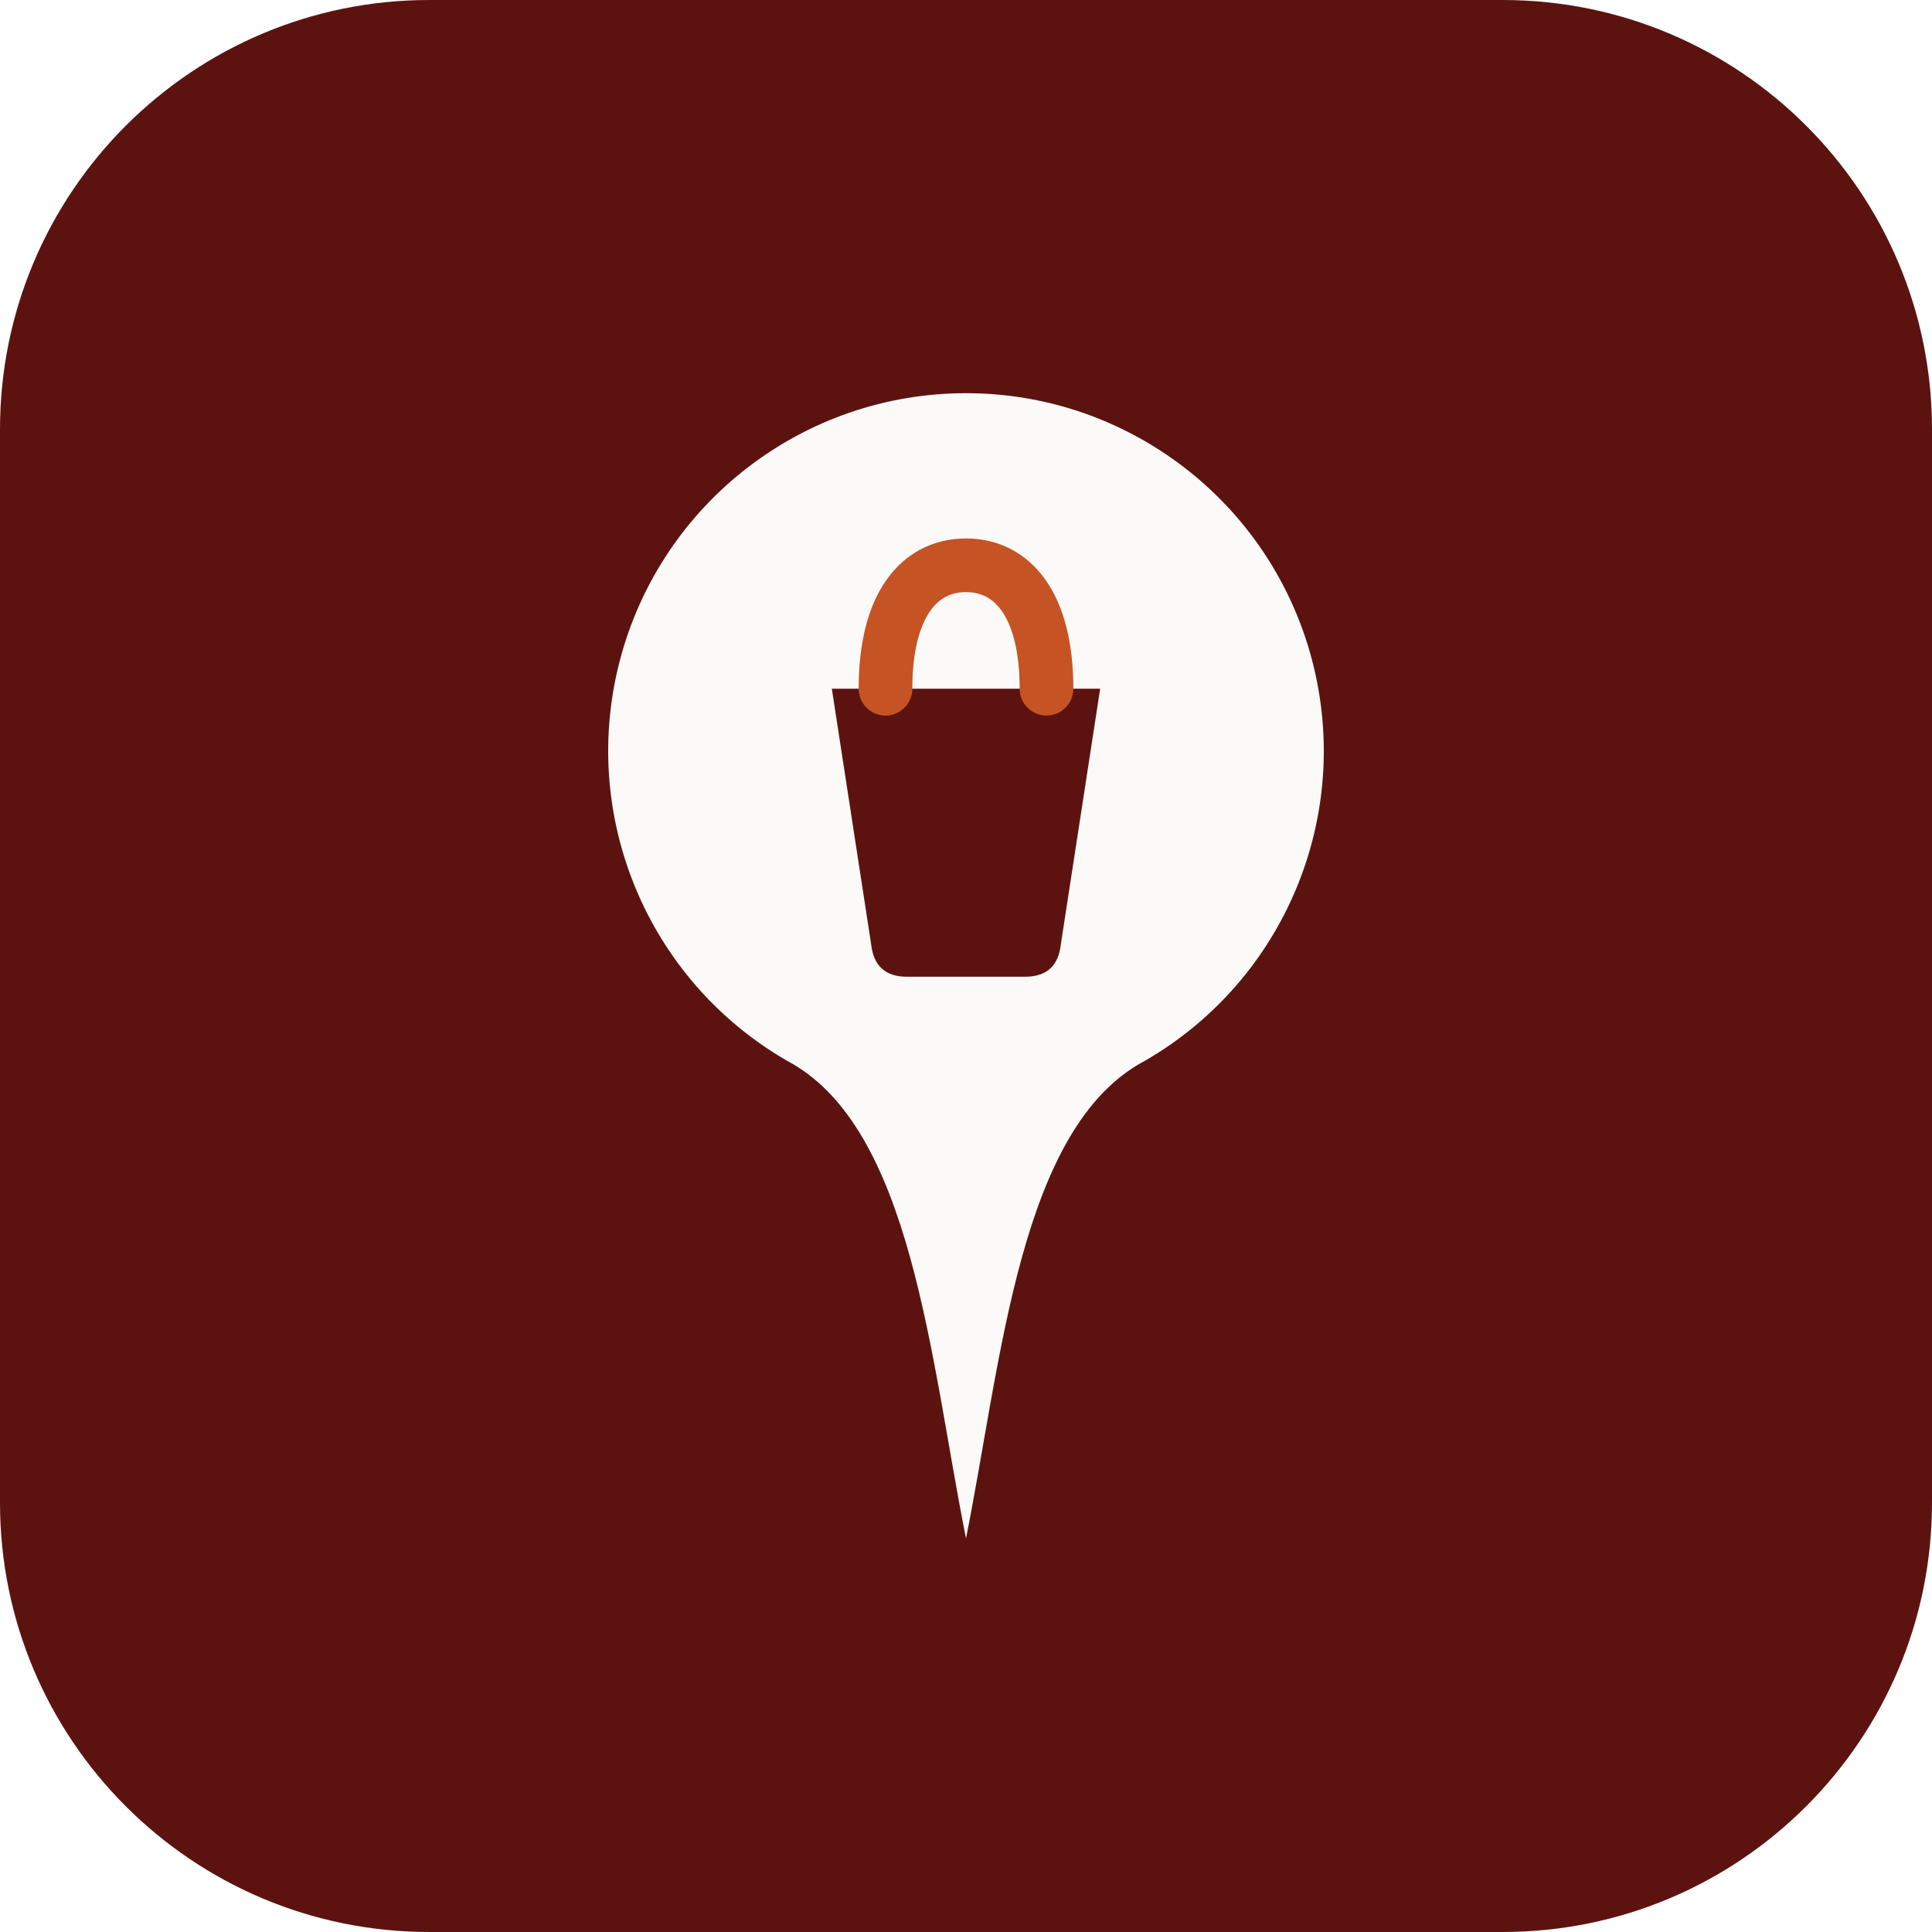
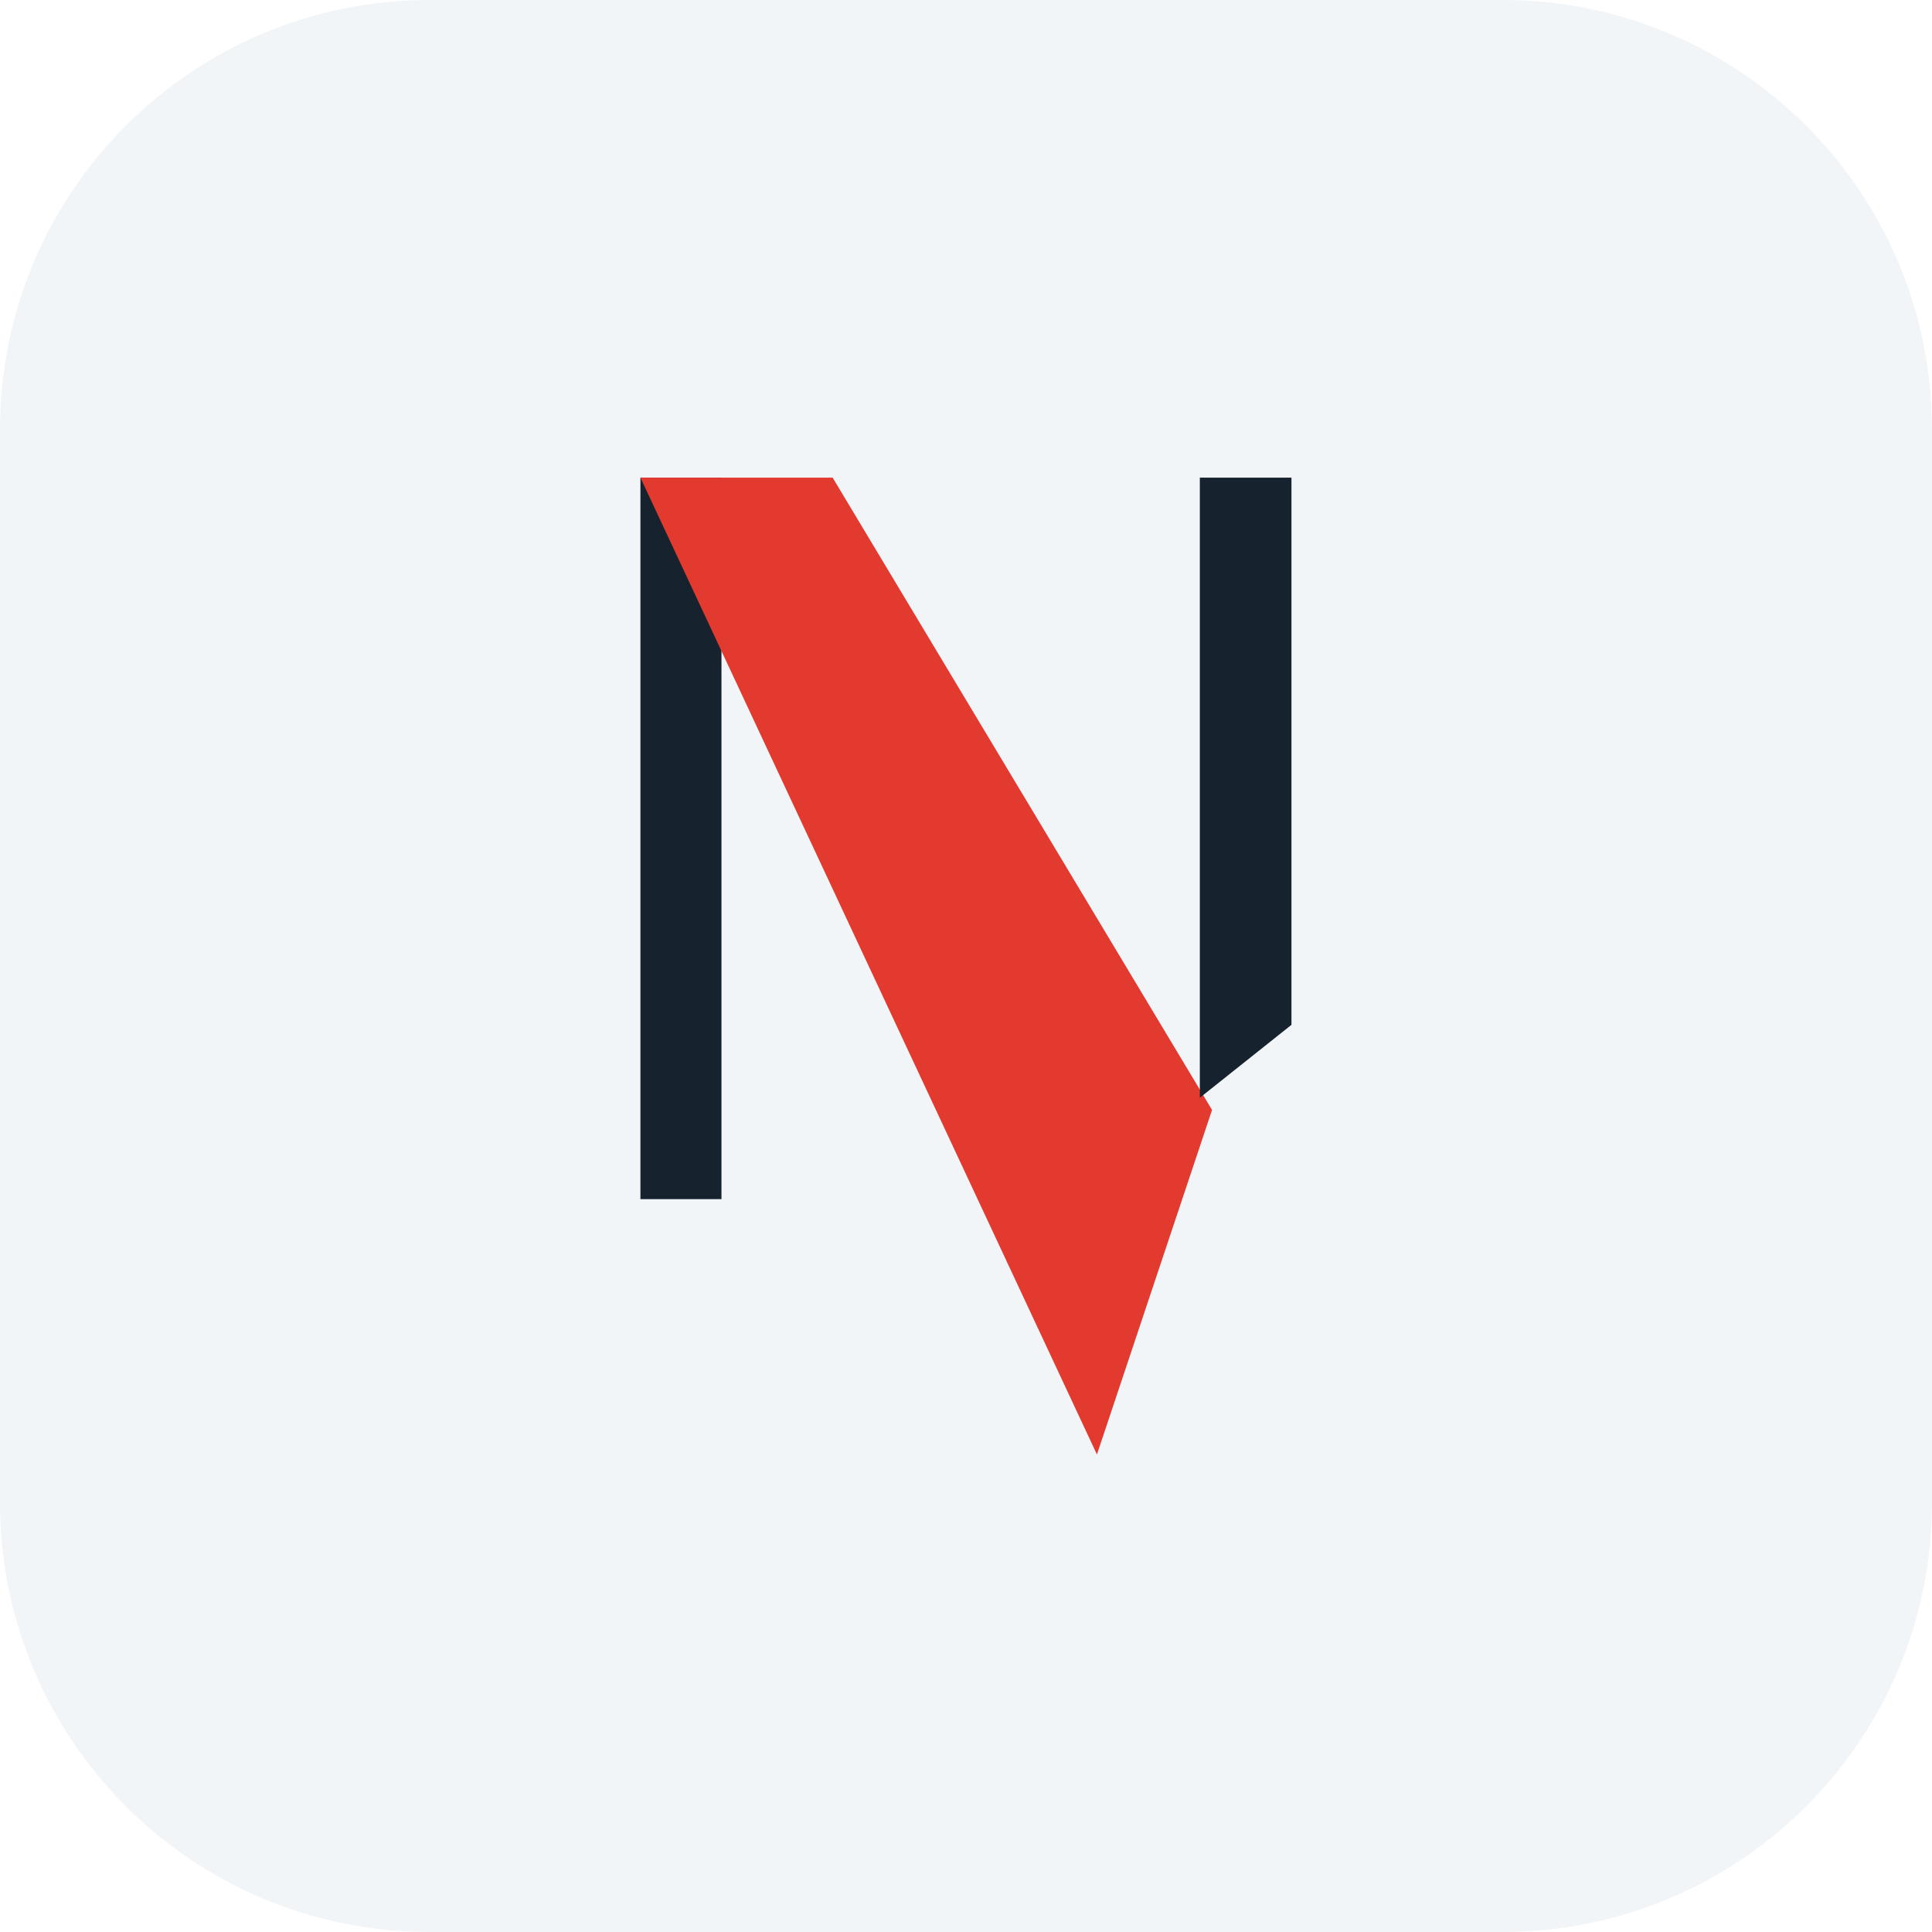
<svg xmlns="http://www.w3.org/2000/svg" viewBox="0 0 108 108" role="img" aria-label="NearbyOrders app icon">
-   <rect width="108" height="108" rx="24" fill="#5C1310" />
-   <path d="M54,86 C52,76 51,63 44,59.3 A20,20 0 1 1 64,59.3 C57,63 56,76 54,86 Z" fill="#FBFAF8" />
-   <path d="M46.5,38.5 H61.5 L59.3,52.8 Q59.1,54.6 57.3,54.6 H50.7 Q48.9,54.6 48.7,52.8 Z" fill="#5C1310" />
-   <path d="M49.5,38.5 C49.5,33.8 51.4,31.6 54,31.6 C56.6,31.6 58.5,33.8 58.5,38.5" fill="none" stroke="#C65324" stroke-width="3" stroke-linecap="round" />
+   <rect width="108" height="108" rx="24" fill="#F2F5F7" />
+   <g transform="translate(21.5,21.5) scale(0.065)">
+     <g>
+       <path d="M220,80 h69.7 v620.5 h-69.7 Z" fill="#16222E" />
+       <path d="M220,80 L385.3,80 L711.6,623.8 L612.6,920.1 Z" fill="#E23A2E" />
+       <path d="M701.1,80 L779.9,80 L779.9,550.6 L701.1,613.3 Z" fill="#16222E" />
+     </g>
+   </g>
</svg>
